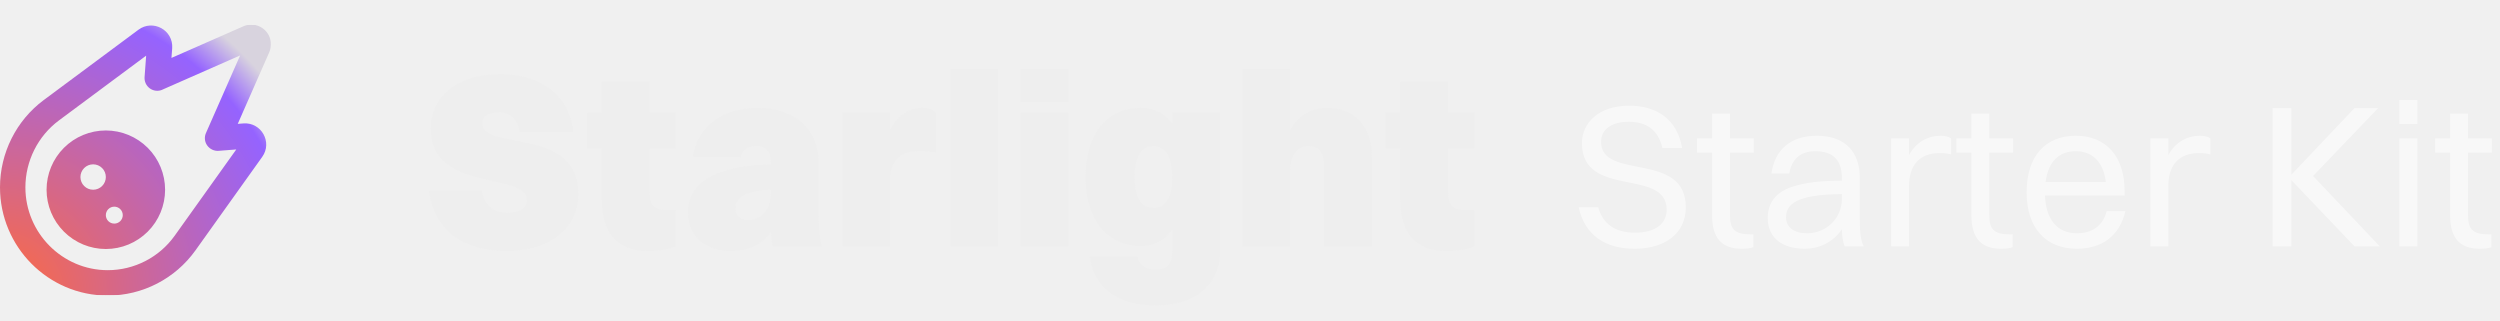
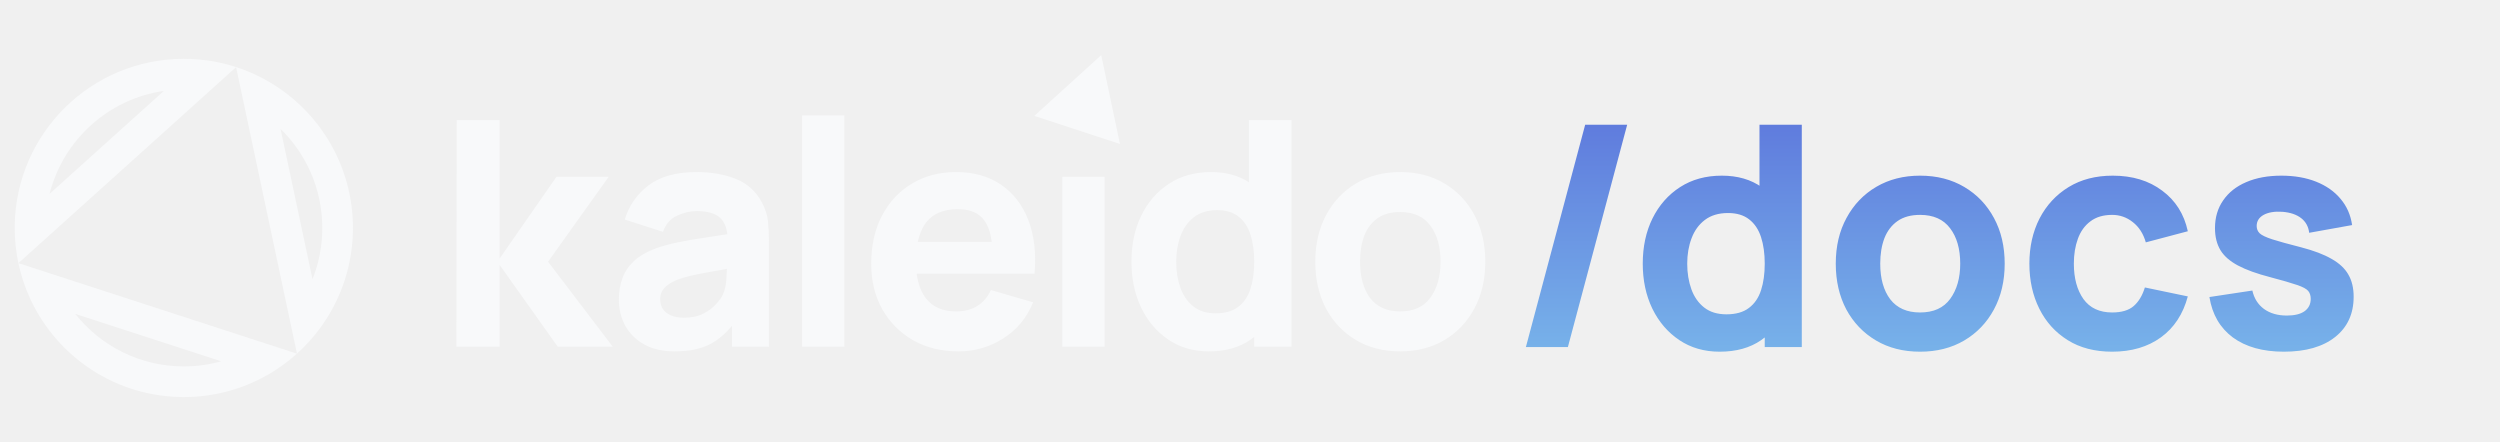
- <svg xmlns="http://www.w3.org/2000/svg" width="203" height="26" viewBox="0 0 203 26" fill="none">
-   <g clip-path="url(#clip0_4105_1284)">
-     <mask id="mask0_4105_1284" style="mask-type:luminance" maskUnits="userSpaceOnUse" x="0" y="2" width="22" height="22">
-       <path d="M22 2H0V24H22V2Z" fill="white" />
-     </mask>
-     <g mask="url(#mask0_4105_1284)">
-       <path d="M20.402 2C20.178 2 19.959 2.047 19.757 2.138L13.922 4.703L13.982 3.921C14.089 2.451 12.427 1.536 11.245 2.413L3.554 8.123C1.315 9.786 0 12.428 0 15.213C0 20.038 3.91 24 8.748 24C11.572 24 14.223 22.634 15.868 20.335L21.295 12.734C22.142 11.548 21.218 9.911 19.766 10.022L19.306 10.057L21.863 4.243C21.953 4.041 22 3.822 22 3.598C22 2.718 21.282 2 20.402 2ZM13.183 7.281L19.499 4.501L16.723 10.804C16.577 11.135 16.616 11.522 16.827 11.814C17.037 12.106 17.385 12.274 17.746 12.248L19.186 12.136L14.184 19.14C12.934 20.893 10.905 21.938 8.748 21.938C5.062 21.938 2.062 18.913 2.062 15.213C2.062 13.077 3.077 11.049 4.787 9.777L11.868 4.518L11.739 6.263C11.713 6.623 11.877 6.971 12.173 7.182C12.47 7.393 12.852 7.431 13.183 7.285V7.281ZM8.594 20.219C9.87 20.219 11.094 19.712 11.997 18.809C12.899 17.907 13.406 16.683 13.406 15.406C13.406 14.13 12.899 12.906 11.997 12.003C11.094 11.101 9.87 10.594 8.594 10.594C7.317 10.594 6.093 11.101 5.191 12.003C4.288 12.906 3.781 14.13 3.781 15.406C3.781 16.683 4.288 17.907 5.191 18.809C6.093 19.712 7.317 20.219 8.594 20.219ZM7.562 13.344C7.836 13.344 8.098 13.452 8.292 13.646C8.485 13.839 8.594 14.101 8.594 14.375C8.594 14.649 8.485 14.911 8.292 15.104C8.098 15.298 7.836 15.406 7.562 15.406C7.289 15.406 7.027 15.298 6.833 15.104C6.64 14.911 6.531 14.649 6.531 14.375C6.531 14.101 6.64 13.839 6.833 13.646C7.027 13.452 7.289 13.344 7.562 13.344ZM8.594 17.469C8.594 17.286 8.666 17.111 8.795 16.983C8.924 16.854 9.099 16.781 9.281 16.781C9.464 16.781 9.638 16.854 9.767 16.983C9.896 17.111 9.969 17.286 9.969 17.469C9.969 17.651 9.896 17.826 9.767 17.955C9.638 18.084 9.464 18.156 9.281 18.156C9.099 18.156 8.924 18.084 8.795 17.955C8.666 17.826 8.594 17.651 8.594 17.469Z" fill="url(#paint0_radial_4105_1284)" />
-     </g>
-   </g>
-   <path d="M39.159 10C39.159 12.32 46.959 10.2 46.959 15.74C46.959 18.66 44.499 20.38 41.139 20.38C37.739 20.38 35.239 18.8 34.839 15.48H39.139C39.279 16.64 40.059 17.28 41.179 17.28C42.239 17.28 42.779 16.9 42.779 16.24C42.779 13.9 34.979 15.72 34.979 10.44C34.979 7.94 37.019 6.02 40.599 6.02C43.539 6.02 46.199 7.42 46.559 10.72H42.199C42.019 9.66 41.459 9.12 40.419 9.12C39.679 9.12 39.159 9.46 39.159 10ZM48.869 16.22V12.06H47.669V9.14H48.869V6.62H52.749V9.14H54.869V12.06H52.749V15.6C52.749 16.5 52.969 17.06 54.149 17.06H54.869V20C54.429 20.2 53.609 20.38 52.589 20.38C50.089 20.38 48.869 18.88 48.869 16.22ZM60.144 12.76H56.264C56.584 10.3 58.644 8.76 61.504 8.76C64.724 8.76 66.464 10.66 66.464 13.16V17.26C66.464 18.76 66.604 19.46 66.724 20H62.744C62.684 19.7 62.644 19.32 62.604 18.86C61.804 19.94 60.624 20.38 59.344 20.38C57.424 20.38 55.864 19.32 55.864 17.22C55.864 15.76 56.724 14.6 58.524 13.98C59.884 13.5 61.164 13.38 62.584 13.36V13.1C62.584 12.26 62.144 11.86 61.364 11.86C60.624 11.86 60.244 12.26 60.144 12.76ZM59.724 16.92C59.724 17.48 60.104 17.88 60.784 17.88C61.744 17.88 62.584 17.04 62.584 15.78V15.4C60.364 15.48 59.724 16.14 59.724 16.92ZM68.378 20V9.14H72.258V10.56C72.918 9.3 73.898 8.76 74.878 8.76C75.338 8.76 75.758 8.88 75.978 9.14V12.38C75.578 12.3 75.218 12.26 74.698 12.26C73.038 12.26 72.258 13.12 72.258 14.68V20H68.378ZM77.172 20V5.6H81.052V20H77.172ZM82.86 8.3V5.6H86.74V8.3H82.86ZM82.86 20V9.14H86.74V20H82.86ZM92.648 19.98C89.908 19.98 88.148 17.82 88.148 14.38C88.148 10.8 89.948 8.76 92.648 8.76C93.708 8.76 94.568 9.2 95.188 10.04V9.14H99.068V20.38C99.068 23.2 96.948 24.8 93.888 24.8C91.008 24.8 88.868 23.58 88.488 20.84H92.368C92.448 21.52 93.088 21.9 93.828 21.9C94.628 21.9 95.188 21.62 95.188 20.4V18.64C94.548 19.52 93.688 19.98 92.648 19.98ZM93.648 16.88C94.668 16.88 95.188 16.02 95.188 14.38C95.188 12.74 94.668 11.86 93.648 11.86C92.648 11.86 92.128 12.74 92.128 14.38C92.128 16.02 92.648 16.88 93.648 16.88ZM100.877 20V5.6H104.757V10.58C105.437 9.34 106.517 8.76 107.777 8.76C109.737 8.76 111.397 9.98 111.397 12.78V20H107.517V13.56C107.517 12.34 107.077 11.86 106.257 11.86C105.377 11.86 104.757 12.58 104.757 13.88V20H100.877ZM113.706 16.22V12.06H112.506V9.14H113.706V6.62H117.586V9.14H119.706V12.06H117.586V15.6C117.586 16.5 117.806 17.06 118.986 17.06H119.706V20C119.266 20.2 118.446 20.38 117.426 20.38C114.926 20.38 113.706 18.88 113.706 16.22Z" fill="#EEEEEE" />
-   <path d="M130.005 11.519C130.005 14.687 136.886 12.229 136.886 16.832C136.886 18.994 135.137 20.198 132.744 20.198C130.335 20.198 128.685 19.093 128.19 16.832H129.774C130.137 18.169 131.144 18.895 132.761 18.895C134.444 18.895 135.335 18.152 135.335 17.03C135.335 13.598 128.454 16.155 128.454 11.618C128.454 10.001 129.807 8.582 132.282 8.582C134.444 8.582 136.176 9.621 136.589 12.014H134.988C134.642 10.529 133.685 9.886 132.249 9.886C130.83 9.886 130.005 10.529 130.005 11.519ZM139.023 17.476V12.393H137.802V11.239H139.023V9.226H140.475V11.239H142.406V12.393H140.475V17.476C140.475 18.532 140.789 19.026 142.076 19.026H142.373V20.066C142.208 20.148 141.845 20.198 141.432 20.198C139.799 20.198 139.023 19.323 139.023 17.476ZM145.29 14.093H143.838C144.118 12.162 145.389 11.024 147.534 11.024C149.877 11.024 151.015 12.393 151.015 14.44V17.888C151.015 18.895 151.098 19.521 151.329 20H149.794C149.629 19.654 149.58 19.142 149.563 18.614C148.821 19.72 147.633 20.198 146.577 20.198C144.762 20.198 143.541 19.357 143.541 17.69C143.541 16.485 144.201 15.611 145.488 15.182C146.676 14.786 147.88 14.687 149.563 14.671V14.473C149.563 13.053 148.903 12.278 147.402 12.278C146.148 12.278 145.471 12.971 145.29 14.093ZM145.026 17.657C145.026 18.465 145.702 18.944 146.725 18.944C148.342 18.944 149.563 17.674 149.563 16.172V15.759C145.834 15.793 145.026 16.584 145.026 17.657ZM153.561 20V11.239H155.013V12.591C155.607 11.519 156.547 11.024 157.603 11.024C157.95 11.024 158.263 11.107 158.428 11.239V12.542C158.181 12.46 157.867 12.427 157.521 12.427C155.772 12.427 155.013 13.515 155.013 15.1V20H153.561ZM160.079 17.476V12.393H158.858V11.239H160.079V9.226H161.531V11.239H163.461V12.393H161.531V17.476C161.531 18.532 161.844 19.026 163.131 19.026H163.428V20.066C163.263 20.148 162.9 20.198 162.488 20.198C160.854 20.198 160.079 19.323 160.079 17.476ZM172.582 17.145C172.104 19.192 170.635 20.198 168.639 20.198C166.098 20.198 164.563 18.482 164.563 15.627C164.563 12.658 166.098 11.024 168.556 11.024C171.031 11.024 172.516 12.723 172.516 15.512V15.875H166.048C166.131 17.838 167.055 18.944 168.639 18.944C169.876 18.944 170.751 18.35 171.064 17.145H172.582ZM168.556 12.278C167.154 12.278 166.312 13.152 166.098 14.786H170.998C170.8 13.169 169.926 12.278 168.556 12.278ZM174.616 20V11.239H176.068V12.591C176.662 11.519 177.603 11.024 178.659 11.024C179.005 11.024 179.319 11.107 179.484 11.239V12.542C179.236 12.46 178.923 12.427 178.576 12.427C176.827 12.427 176.068 13.515 176.068 15.1V20H174.616ZM184.537 20V8.78H186.055V14.192L191.186 8.78H193.1L187.82 14.291L193.232 20H191.186L186.055 14.621V20H184.537ZM194.834 10.067V8.12H196.286V10.067H194.834ZM194.834 20V11.239H196.286V20H194.834ZM198.951 17.476V12.393H197.73V11.239H198.951V9.226H200.403V11.239H202.334V12.393H200.403V17.476C200.403 18.532 200.717 19.026 202.004 19.026H202.301V20.066C202.136 20.148 201.773 20.198 201.36 20.198C199.727 20.198 198.951 19.323 198.951 17.476Z" fill="white" fill-opacity="0.55" />
+ <svg xmlns="http://www.w3.org/2000/svg" width="170" height="30" viewBox="0 0 170 30" fill="none">
+   <path fill-rule="evenodd" clip-rule="evenodd" d="M76.156 9.787L74.883 3.746L70.335 7.879L76.156 9.787ZM54.541 7.849V23.573H57.416V7.849H54.541ZM31.035 23.573L31.056 8.17H33.973V17.583L37.84 12.021H41.39L37.269 17.797L41.665 23.573H37.925L33.973 18.011V23.573H31.035ZM45.886 23.894C45.069 23.894 44.375 23.737 43.805 23.423C43.241 23.102 42.812 22.678 42.516 22.15C42.227 21.616 42.083 21.027 42.083 20.386C42.083 19.851 42.163 19.362 42.325 18.92C42.487 18.478 42.748 18.089 43.107 17.754C43.474 17.412 43.963 17.127 44.576 16.898C44.999 16.742 45.502 16.602 46.087 16.481C46.672 16.36 47.334 16.246 48.074 16.139C48.509 16.072 48.97 16.001 49.456 15.926C49.402 15.45 49.247 15.086 48.993 14.834C48.669 14.513 48.126 14.353 47.366 14.353C46.943 14.353 46.503 14.456 46.045 14.663C45.587 14.87 45.267 15.237 45.083 15.765L42.484 14.93C42.773 13.975 43.315 13.197 44.111 12.598C44.907 11.999 45.992 11.7 47.366 11.7C48.373 11.7 49.268 11.857 50.05 12.171C50.831 12.484 51.423 13.026 51.825 13.796C52.05 14.224 52.184 14.652 52.226 15.08C52.268 15.508 52.289 15.986 52.289 16.513V23.573H49.775V22.155C49.321 22.696 48.838 23.105 48.327 23.381C47.686 23.723 46.873 23.894 45.886 23.894ZM46.499 21.605C47.028 21.605 47.471 21.512 47.831 21.327C48.197 21.134 48.486 20.917 48.697 20.674C48.915 20.432 49.063 20.229 49.141 20.065C49.289 19.751 49.373 19.387 49.394 18.974C49.411 18.717 49.423 18.487 49.43 18.284C48.957 18.366 48.55 18.439 48.211 18.503C47.683 18.596 47.256 18.681 46.932 18.76C46.608 18.838 46.323 18.924 46.077 19.016C45.795 19.13 45.566 19.255 45.39 19.391C45.221 19.519 45.094 19.662 45.009 19.819C44.932 19.975 44.893 20.15 44.893 20.343C44.893 20.607 44.956 20.835 45.083 21.027C45.217 21.213 45.404 21.355 45.643 21.455C45.883 21.555 46.168 21.605 46.499 21.605ZM65.181 23.894C64.011 23.894 62.98 23.641 62.085 23.134C61.197 22.621 60.5 21.919 59.993 21.027C59.493 20.129 59.243 19.102 59.243 17.947C59.243 16.684 59.489 15.586 59.982 14.652C60.475 13.718 61.155 12.994 62.022 12.481C62.888 11.96 63.885 11.7 65.012 11.7C66.209 11.7 67.227 11.985 68.065 12.556C68.904 13.126 69.524 13.928 69.925 14.962C70.327 15.996 70.468 17.212 70.348 18.61H68.964H67.505H62.335C62.425 19.303 62.637 19.866 62.972 20.3C63.437 20.885 64.117 21.177 65.012 21.177C65.575 21.177 66.058 21.052 66.459 20.803C66.861 20.553 67.167 20.193 67.379 19.722L70.253 20.557C69.823 21.612 69.143 22.432 68.213 23.017C67.291 23.602 66.28 23.894 65.181 23.894ZM66.945 15.005C67.191 15.343 67.356 15.824 67.44 16.449H62.411C62.523 15.916 62.71 15.477 62.972 15.133C63.437 14.527 64.159 14.224 65.139 14.224C65.977 14.224 66.579 14.485 66.945 15.005ZM75.112 12.021H72.238V23.573H75.112V12.021ZM82.201 23.894C81.152 23.894 80.232 23.627 79.444 23.092C78.654 22.557 78.038 21.829 77.594 20.91C77.158 19.99 76.939 18.952 76.939 17.797C76.939 16.62 77.161 15.576 77.605 14.663C78.056 13.743 78.686 13.019 79.496 12.492C80.306 11.964 81.257 11.7 82.349 11.7C83.358 11.7 84.217 11.931 84.927 12.393V8.17H87.823V23.573H85.287V22.909C85.208 22.972 85.127 23.033 85.044 23.092C84.283 23.627 83.335 23.894 82.201 23.894ZM85.033 19.637C85.202 19.109 85.287 18.496 85.287 17.797C85.287 17.098 85.202 16.485 85.033 15.957C84.864 15.43 84.593 15.019 84.219 14.727C83.853 14.435 83.371 14.289 82.772 14.289C82.131 14.289 81.603 14.449 81.187 14.77C80.778 15.084 80.475 15.508 80.278 16.043C80.081 16.57 79.982 17.155 79.982 17.797C79.982 18.446 80.078 19.038 80.268 19.573C80.458 20.1 80.75 20.521 81.145 20.835C81.539 21.148 82.046 21.305 82.666 21.305C83.307 21.305 83.818 21.159 84.198 20.867C84.586 20.574 84.864 20.164 85.033 19.637ZM92.188 23.113C93.054 23.634 94.061 23.894 95.21 23.894C96.351 23.894 97.355 23.637 98.221 23.124C99.094 22.603 99.774 21.887 100.26 20.974C100.753 20.054 101 18.995 101 17.797C101 16.606 100.757 15.554 100.271 14.642C99.785 13.722 99.105 13.001 98.232 12.481C97.365 11.96 96.358 11.7 95.21 11.7C94.082 11.7 93.086 11.957 92.219 12.47C91.353 12.984 90.673 13.7 90.18 14.62C89.687 15.533 89.44 16.592 89.44 17.797C89.44 18.988 89.68 20.043 90.159 20.963C90.645 21.876 91.321 22.593 92.188 23.113ZM97.27 20.236C96.819 20.863 96.132 21.177 95.21 21.177C94.315 21.177 93.635 20.874 93.17 20.268C92.713 19.654 92.484 18.831 92.484 17.797C92.484 17.127 92.579 16.538 92.769 16.032C92.966 15.526 93.265 15.13 93.667 14.845C94.069 14.559 94.583 14.417 95.21 14.417C96.118 14.417 96.802 14.723 97.26 15.337C97.724 15.95 97.957 16.77 97.957 17.797C97.957 18.788 97.728 19.601 97.27 20.236Z" fill="#F8F9FA" />
+   <path fill-rule="evenodd" clip-rule="evenodd" d="M20.192 24.049C19.627 24.558 19.01 25.012 18.352 25.402C18.263 25.454 18.174 25.506 18.084 25.555C16.431 26.476 14.527 27 12.5 27C7.883 27 3.901 24.279 2.071 20.352C1.71 19.577 1.432 18.755 1.25 17.898C1.25 17.896 1.25 17.894 1.249 17.892C1.086 17.12 1 16.32 1 15.5C1 15.438 1 15.376 1.001 15.315C1.1 9.049 6.211 4 12.5 4C12.843 4 13.183 4.015 13.518 4.044C14.392 4.121 15.238 4.296 16.045 4.557C16.052 4.559 16.059 4.561 16.066 4.564C16.893 4.833 17.679 5.194 18.412 5.634C21.76 7.644 24 11.31 24 15.5C24 17.959 23.228 20.238 21.913 22.108C21.854 22.192 21.794 22.275 21.733 22.358C21.276 22.971 20.761 23.536 20.194 24.047L16.054 4.566L1.251 17.895L20.192 24.049ZM15.045 24.568L5.115 21.342C6.84 23.519 9.507 24.916 12.5 24.916C13.382 24.916 14.236 24.795 15.045 24.568ZM11.145 6.181L3.372 13.18C4.298 9.528 7.357 6.727 11.145 6.181ZM19.076 8.762L21.25 18.986C21.68 17.908 21.916 16.732 21.916 15.5C21.916 12.859 20.828 10.472 19.076 8.762Z" fill="#F8F9FA" />
+   <path d="M107.792 8.48H110.648L106.616 23.6H103.76L107.792 8.48ZM116.936 23.915C115.893 23.915 114.98 23.653 114.196 23.128C113.412 22.603 112.799 21.889 112.358 20.986C111.924 20.083 111.707 19.064 111.707 17.93C111.707 16.775 111.928 15.75 112.369 14.854C112.817 13.951 113.443 13.24 114.248 12.722C115.053 12.204 115.998 11.945 117.083 11.945C118.161 11.945 119.068 12.208 119.803 12.733C120.538 13.258 121.094 13.972 121.472 14.875C121.85 15.778 122.039 16.796 122.039 17.93C122.039 19.064 121.847 20.083 121.462 20.986C121.084 21.889 120.517 22.603 119.761 23.128C119.005 23.653 118.063 23.915 116.936 23.915ZM117.398 21.374C118.035 21.374 118.543 21.231 118.921 20.944C119.306 20.657 119.582 20.254 119.75 19.736C119.918 19.218 120.002 18.616 120.002 17.93C120.002 17.244 119.918 16.642 119.75 16.124C119.582 15.606 119.313 15.204 118.942 14.917C118.578 14.63 118.098 14.486 117.503 14.486C116.866 14.486 116.341 14.644 115.928 14.959C115.522 15.267 115.221 15.683 115.025 16.208C114.829 16.726 114.731 17.3 114.731 17.93C114.731 18.567 114.826 19.148 115.015 19.673C115.204 20.191 115.494 20.604 115.886 20.912C116.278 21.22 116.782 21.374 117.398 21.374ZM120.002 23.6V15.83H119.645V8.48H122.522V23.6H120.002ZM130.565 23.915C129.424 23.915 128.423 23.66 127.562 23.149C126.701 22.638 126.029 21.934 125.546 21.038C125.07 20.135 124.832 19.099 124.832 17.93C124.832 16.747 125.077 15.708 125.567 14.812C126.057 13.909 126.733 13.205 127.594 12.701C128.455 12.197 129.445 11.945 130.565 11.945C131.706 11.945 132.707 12.201 133.568 12.712C134.436 13.223 135.112 13.93 135.595 14.833C136.078 15.729 136.319 16.761 136.319 17.93C136.319 19.106 136.074 20.146 135.584 21.049C135.101 21.945 134.426 22.648 133.558 23.159C132.697 23.663 131.699 23.915 130.565 23.915ZM130.565 21.248C131.482 21.248 132.165 20.94 132.613 20.324C133.068 19.701 133.295 18.903 133.295 17.93C133.295 16.922 133.064 16.117 132.602 15.515C132.147 14.913 131.468 14.612 130.565 14.612C129.942 14.612 129.431 14.752 129.032 15.032C128.633 15.312 128.336 15.701 128.14 16.198C127.951 16.695 127.856 17.272 127.856 17.93C127.856 18.945 128.084 19.754 128.539 20.356C129.001 20.951 129.676 21.248 130.565 21.248ZM143.626 23.915C142.45 23.915 141.442 23.653 140.602 23.128C139.762 22.603 139.118 21.889 138.67 20.986C138.222 20.083 137.998 19.064 137.998 17.93C137.998 16.782 138.229 15.757 138.691 14.854C139.16 13.951 139.818 13.24 140.665 12.722C141.512 12.204 142.513 11.945 143.668 11.945C145.005 11.945 146.125 12.285 147.028 12.964C147.938 13.636 148.519 14.556 148.771 15.725L145.915 16.481C145.747 15.893 145.453 15.435 145.033 15.106C144.62 14.777 144.151 14.612 143.626 14.612C143.024 14.612 142.531 14.759 142.146 15.053C141.761 15.34 141.477 15.736 141.295 16.24C141.113 16.737 141.022 17.3 141.022 17.93C141.022 18.917 141.239 19.719 141.673 20.335C142.114 20.944 142.765 21.248 143.626 21.248C144.27 21.248 144.76 21.101 145.096 20.807C145.432 20.513 145.684 20.093 145.852 19.547L148.771 20.156C148.449 21.36 147.84 22.288 146.944 22.939C146.048 23.59 144.942 23.915 143.626 23.915ZM155.302 23.915C153.874 23.915 152.719 23.593 151.837 22.949C150.962 22.298 150.43 21.381 150.241 20.198L153.16 19.757C153.279 20.289 153.542 20.706 153.948 21.007C154.361 21.308 154.882 21.458 155.512 21.458C156.03 21.458 156.429 21.36 156.709 21.164C156.989 20.961 157.129 20.681 157.129 20.324C157.129 20.1 157.073 19.922 156.961 19.789C156.849 19.649 156.597 19.512 156.205 19.379C155.82 19.246 155.218 19.071 154.399 18.854C153.475 18.616 152.737 18.35 152.184 18.056C151.631 17.762 151.232 17.412 150.987 17.006C150.742 16.593 150.619 16.096 150.619 15.515C150.619 14.787 150.805 14.157 151.176 13.625C151.547 13.086 152.068 12.673 152.74 12.386C153.419 12.092 154.217 11.945 155.134 11.945C156.023 11.945 156.811 12.082 157.497 12.355C158.183 12.628 158.736 13.016 159.156 13.52C159.583 14.024 159.845 14.619 159.943 15.305L157.024 15.83C156.975 15.41 156.793 15.078 156.478 14.833C156.163 14.588 155.736 14.444 155.197 14.402C154.672 14.367 154.249 14.437 153.927 14.612C153.612 14.787 153.454 15.039 153.454 15.368C153.454 15.564 153.521 15.729 153.654 15.862C153.794 15.995 154.077 16.131 154.504 16.271C154.938 16.411 155.596 16.593 156.478 16.817C157.339 17.041 158.029 17.304 158.547 17.605C159.072 17.899 159.453 18.256 159.691 18.676C159.929 19.089 160.048 19.589 160.048 20.177C160.048 21.339 159.628 22.253 158.788 22.918C157.948 23.583 156.786 23.915 155.302 23.915Z" fill="url(#paint0_linear_3347_25138)" />
  <defs>
-     <radialGradient id="paint0_radial_4105_1284" cx="0" cy="0" r="1" gradientUnits="userSpaceOnUse" gradientTransform="translate(-6.55652e-07 24) rotate(-37.6942) scale(27.8029)">
-       <stop stop-color="#FF6A3C" />
-       <stop offset="0.88" stop-color="#9563FF" />
-       <stop offset="1" stop-color="#D8D3DE" />
-     </radialGradient>
-     <clipPath id="clip0_4105_1284">
-       <rect width="22" height="22" fill="white" transform="translate(0 2)" />
-     </clipPath>
+     <linearGradient id="paint0_linear_3347_25138" x1="132" y1="0.6" x2="132" y2="29.6" gradientUnits="userSpaceOnUse">
+       <stop stop-color="#5360D7" />
+       <stop offset="1" stop-color="#80C6EE" />
+     </linearGradient>
  </defs>
</svg>
